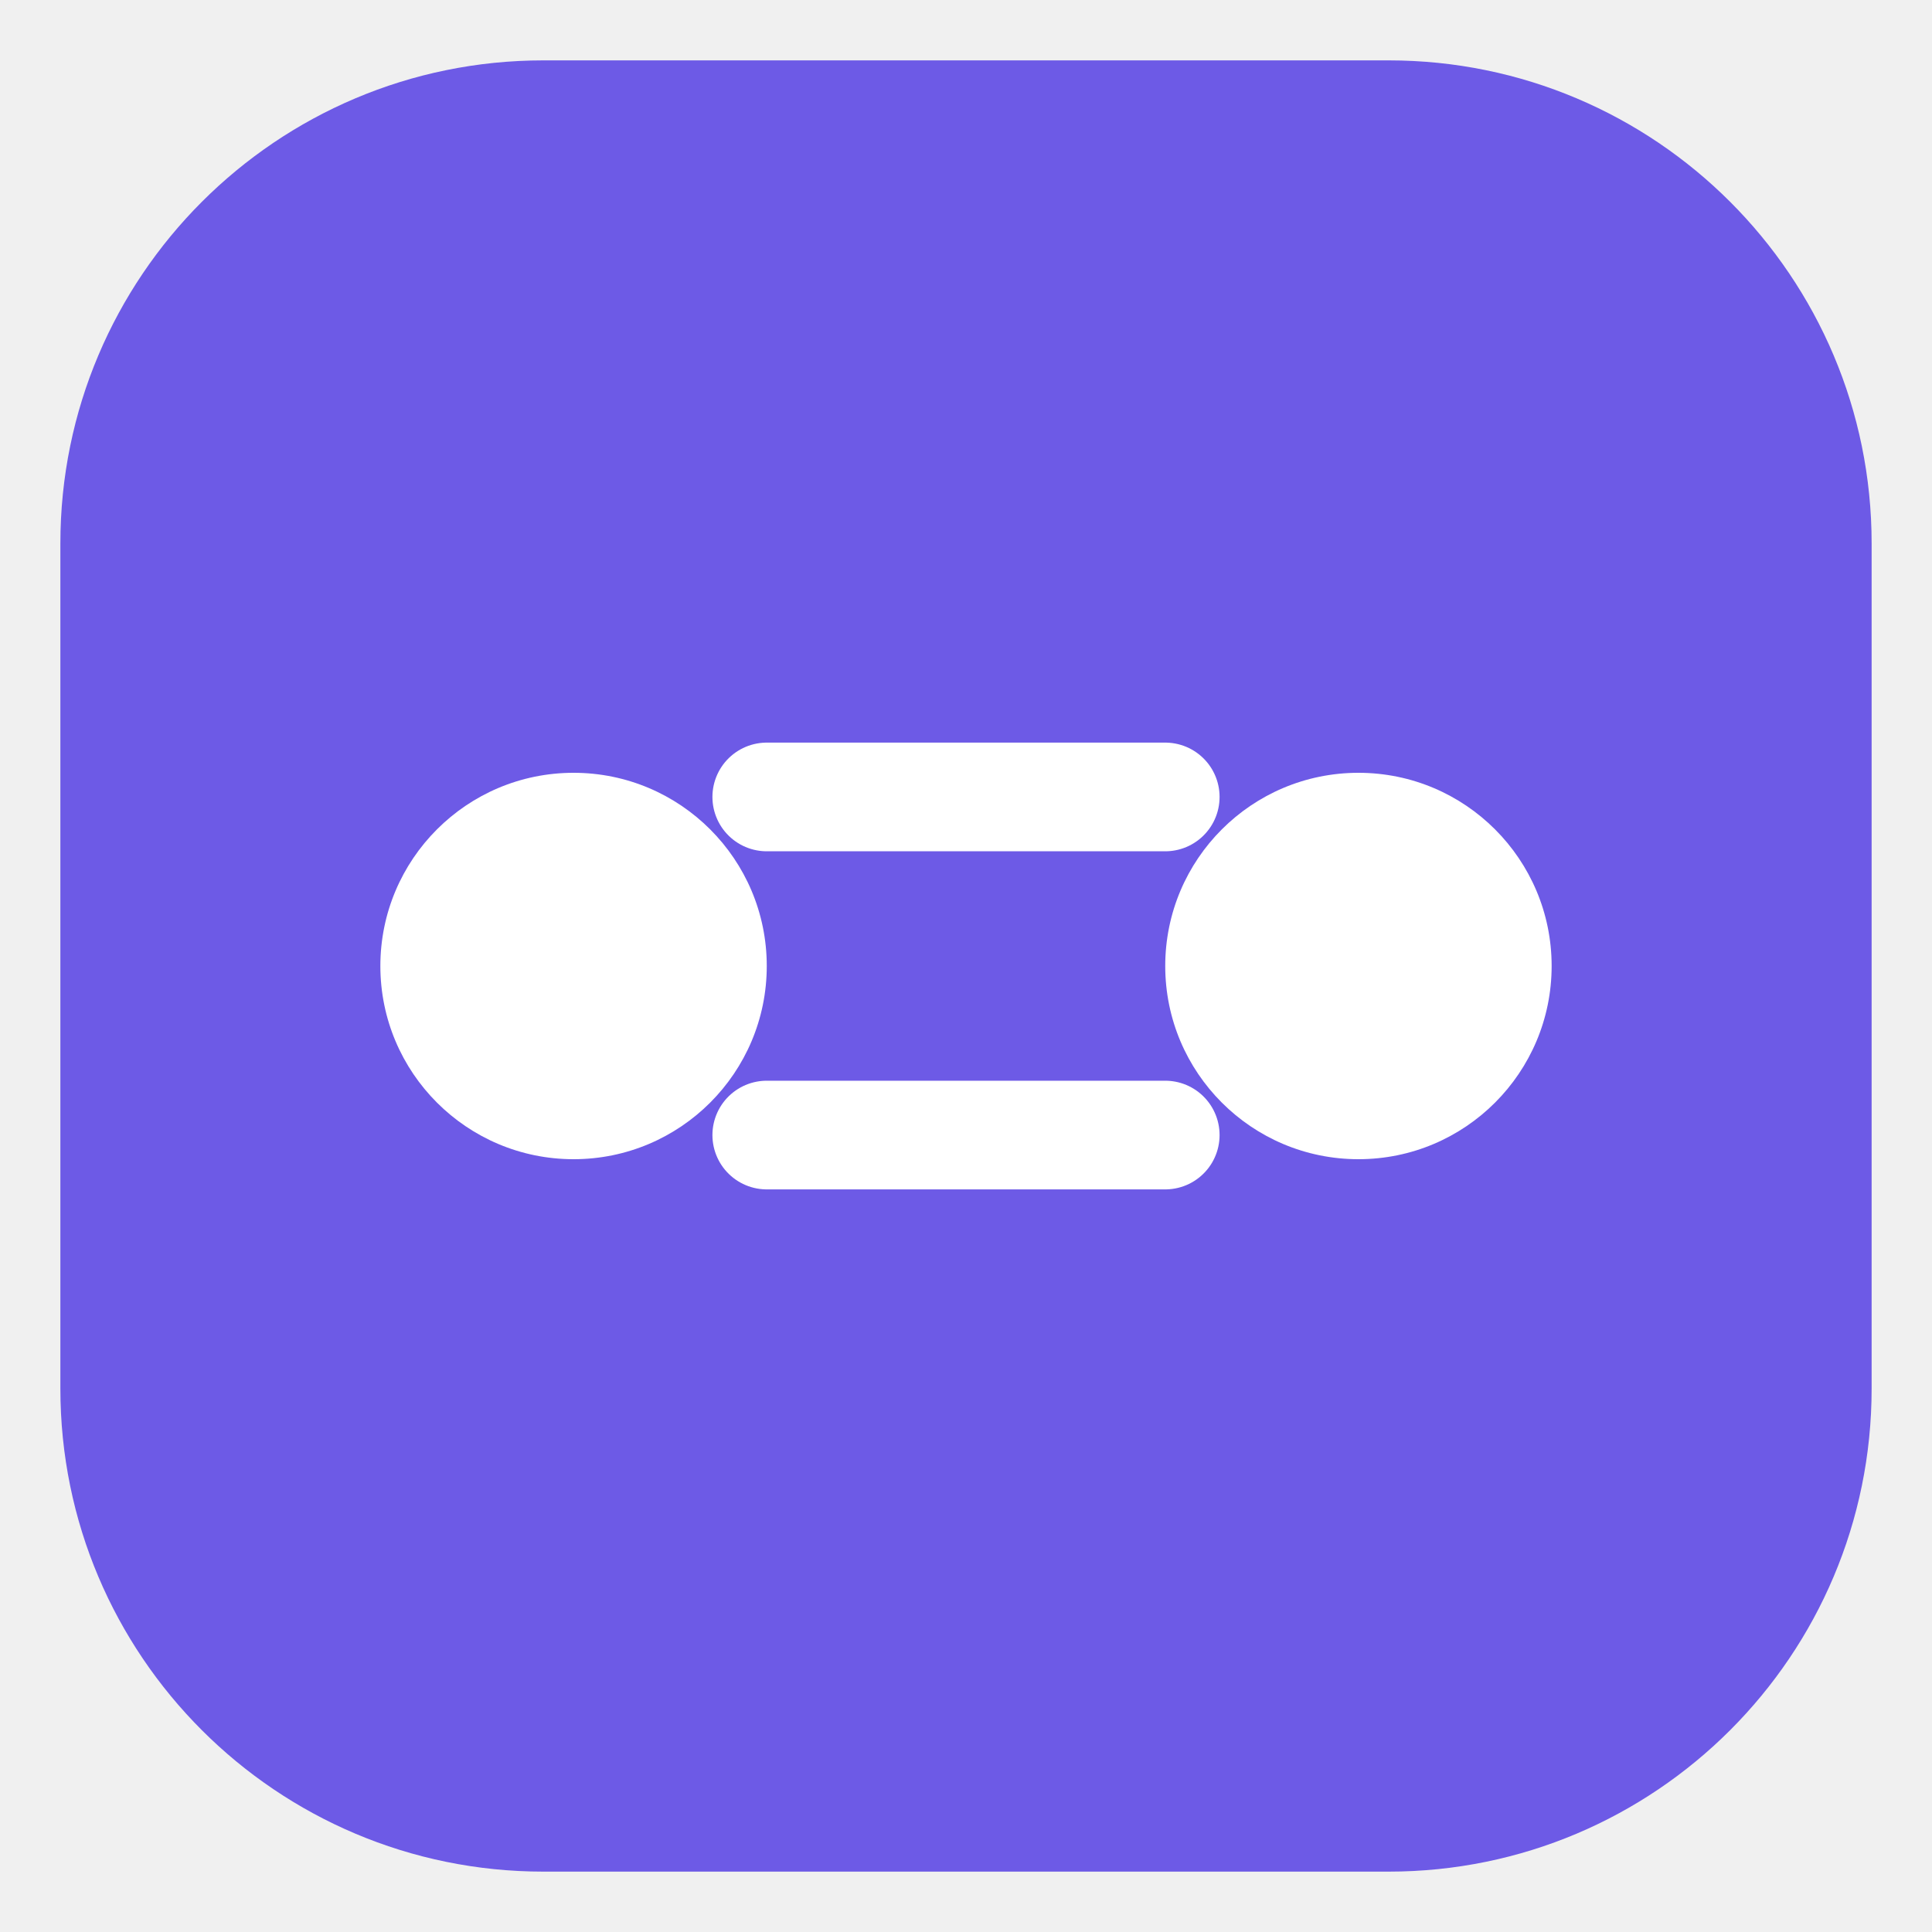
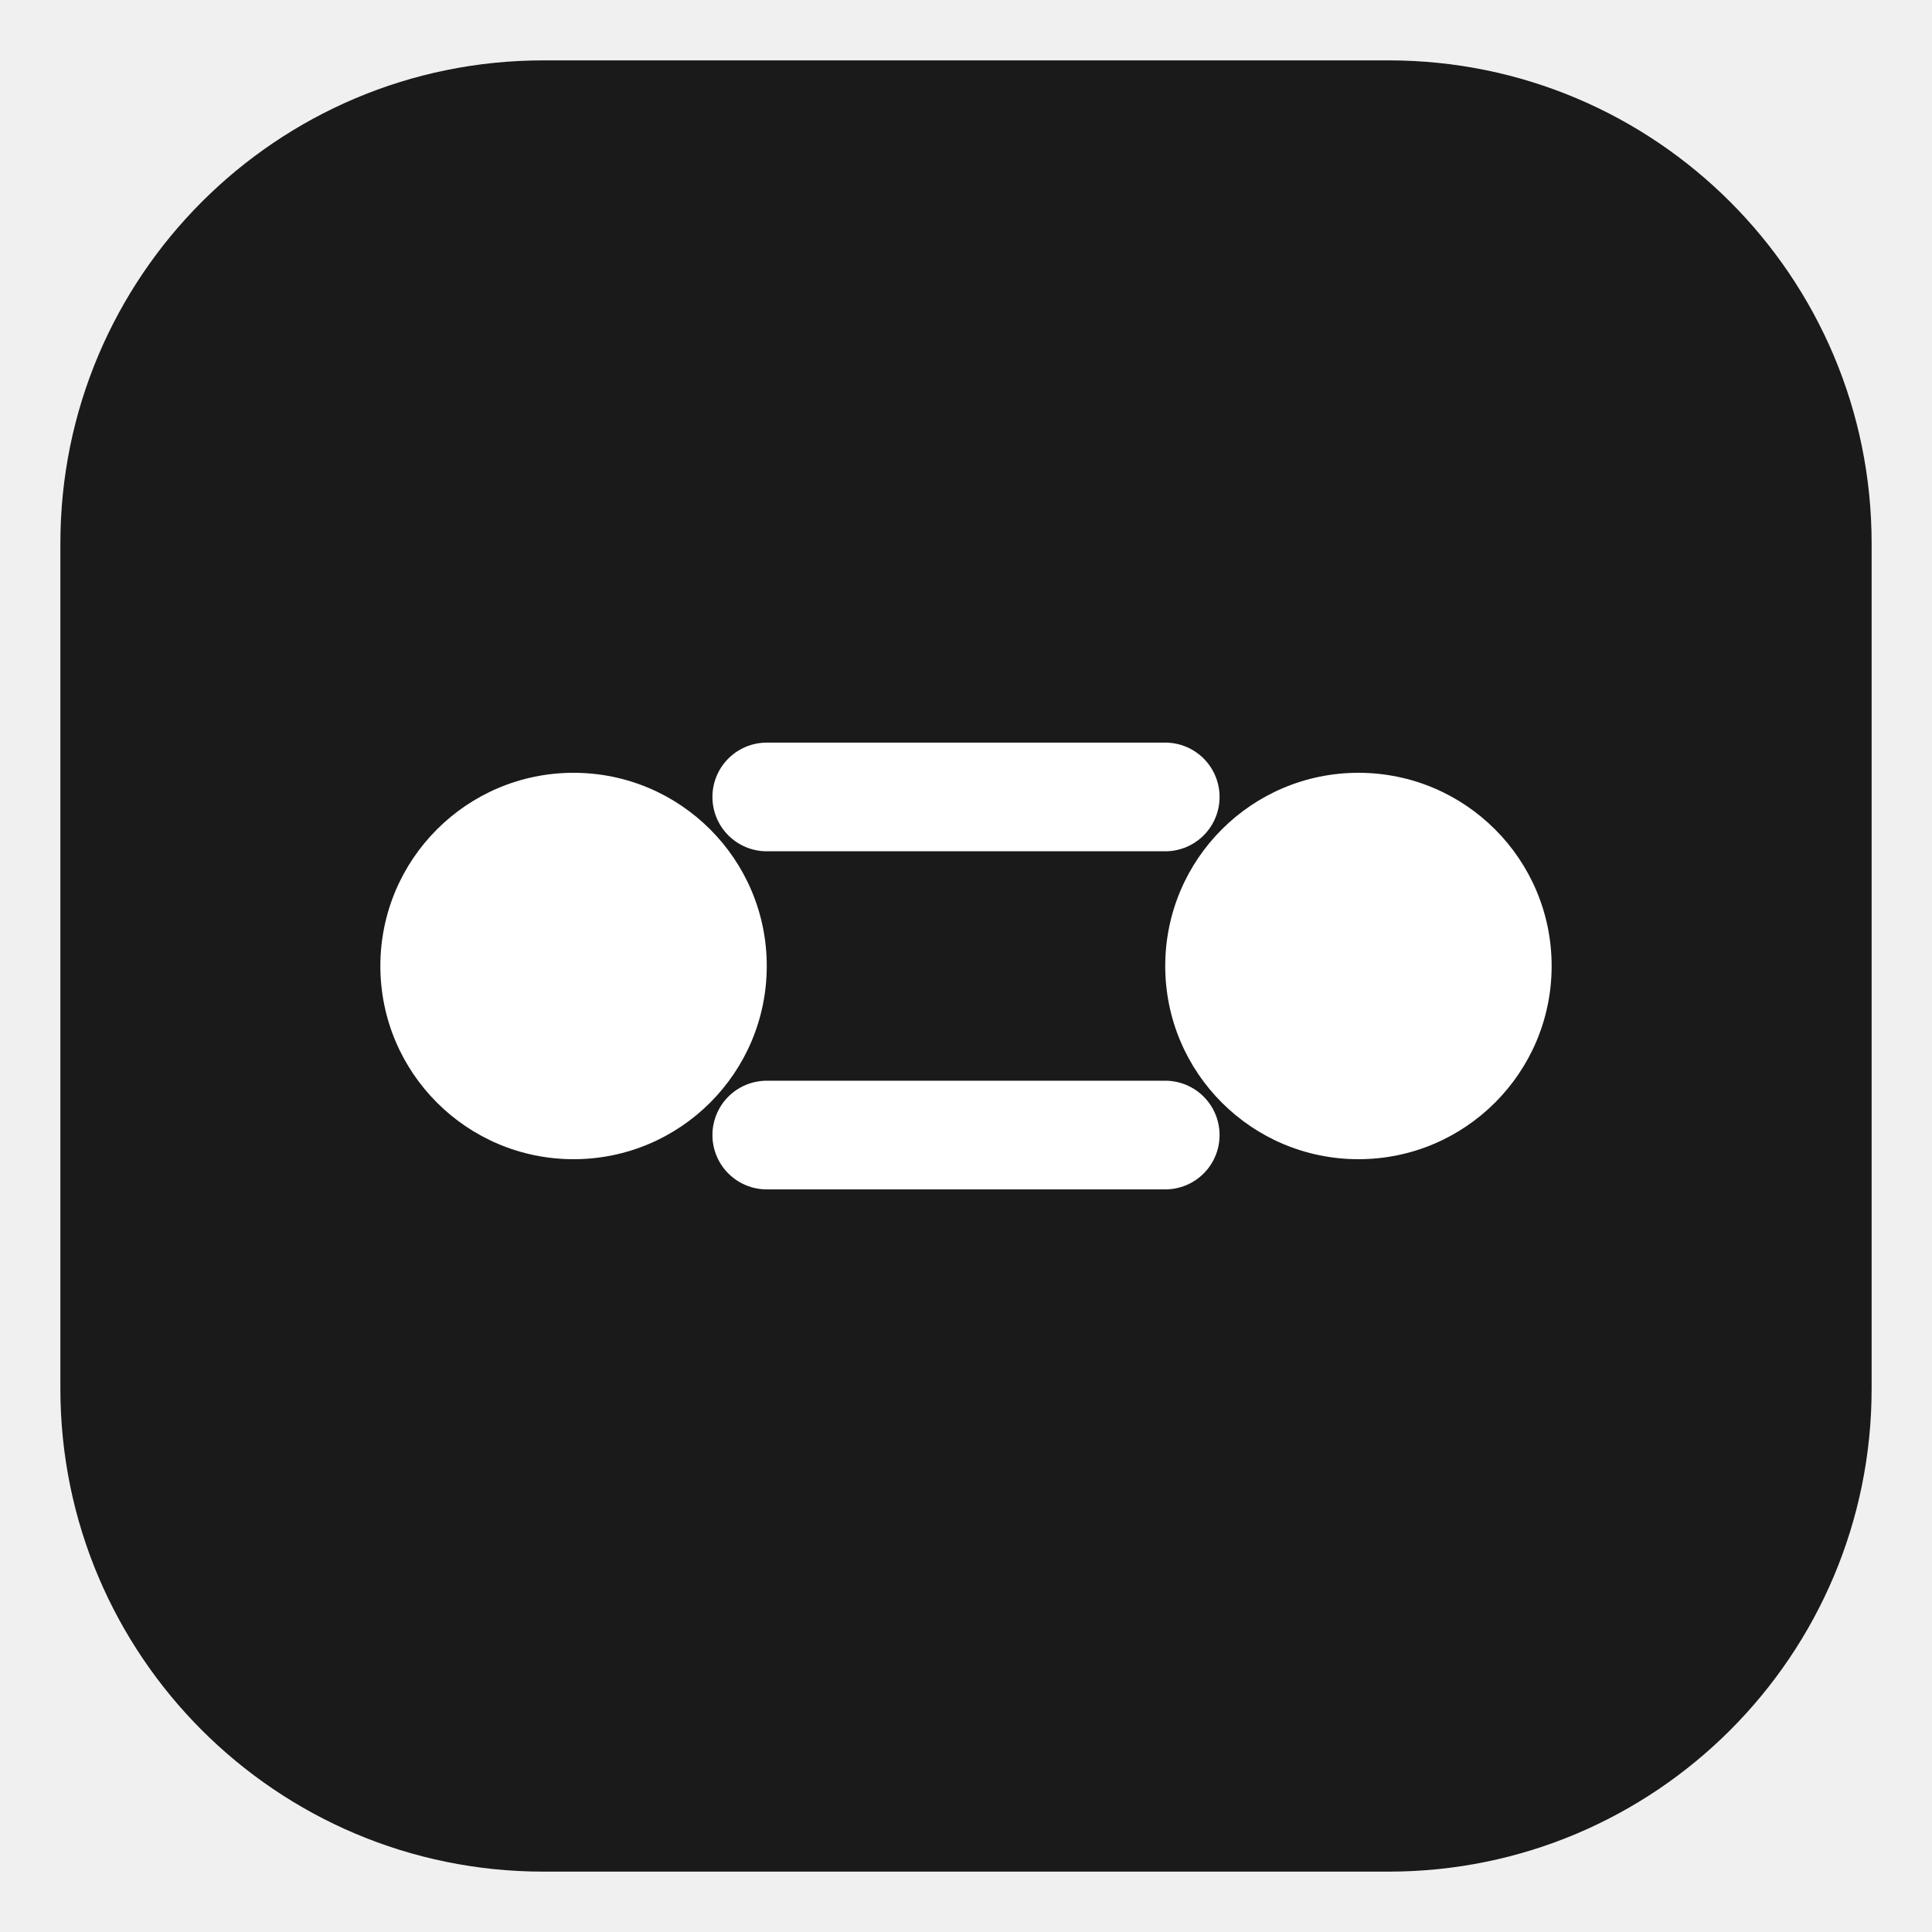
<svg xmlns="http://www.w3.org/2000/svg" viewBox="0 0 32 32">
-   <rect x="1" y="1" width="30" height="30" rx="8" fill="#6D5AE6" />
+   <rect x="1" y="1" width="30" height="30" rx="8" fill="#1A1A1A" />
  <circle cx="9.5" cy="16" r="3.2" fill="#fff" />
  <circle cx="22.5" cy="16" r="3.2" fill="#fff" />
  <path d="M12.7 13.2h6.6M12.7 18.8h6.6" stroke="#fff" stroke-width="1.8" stroke-linecap="round" />
</svg>
